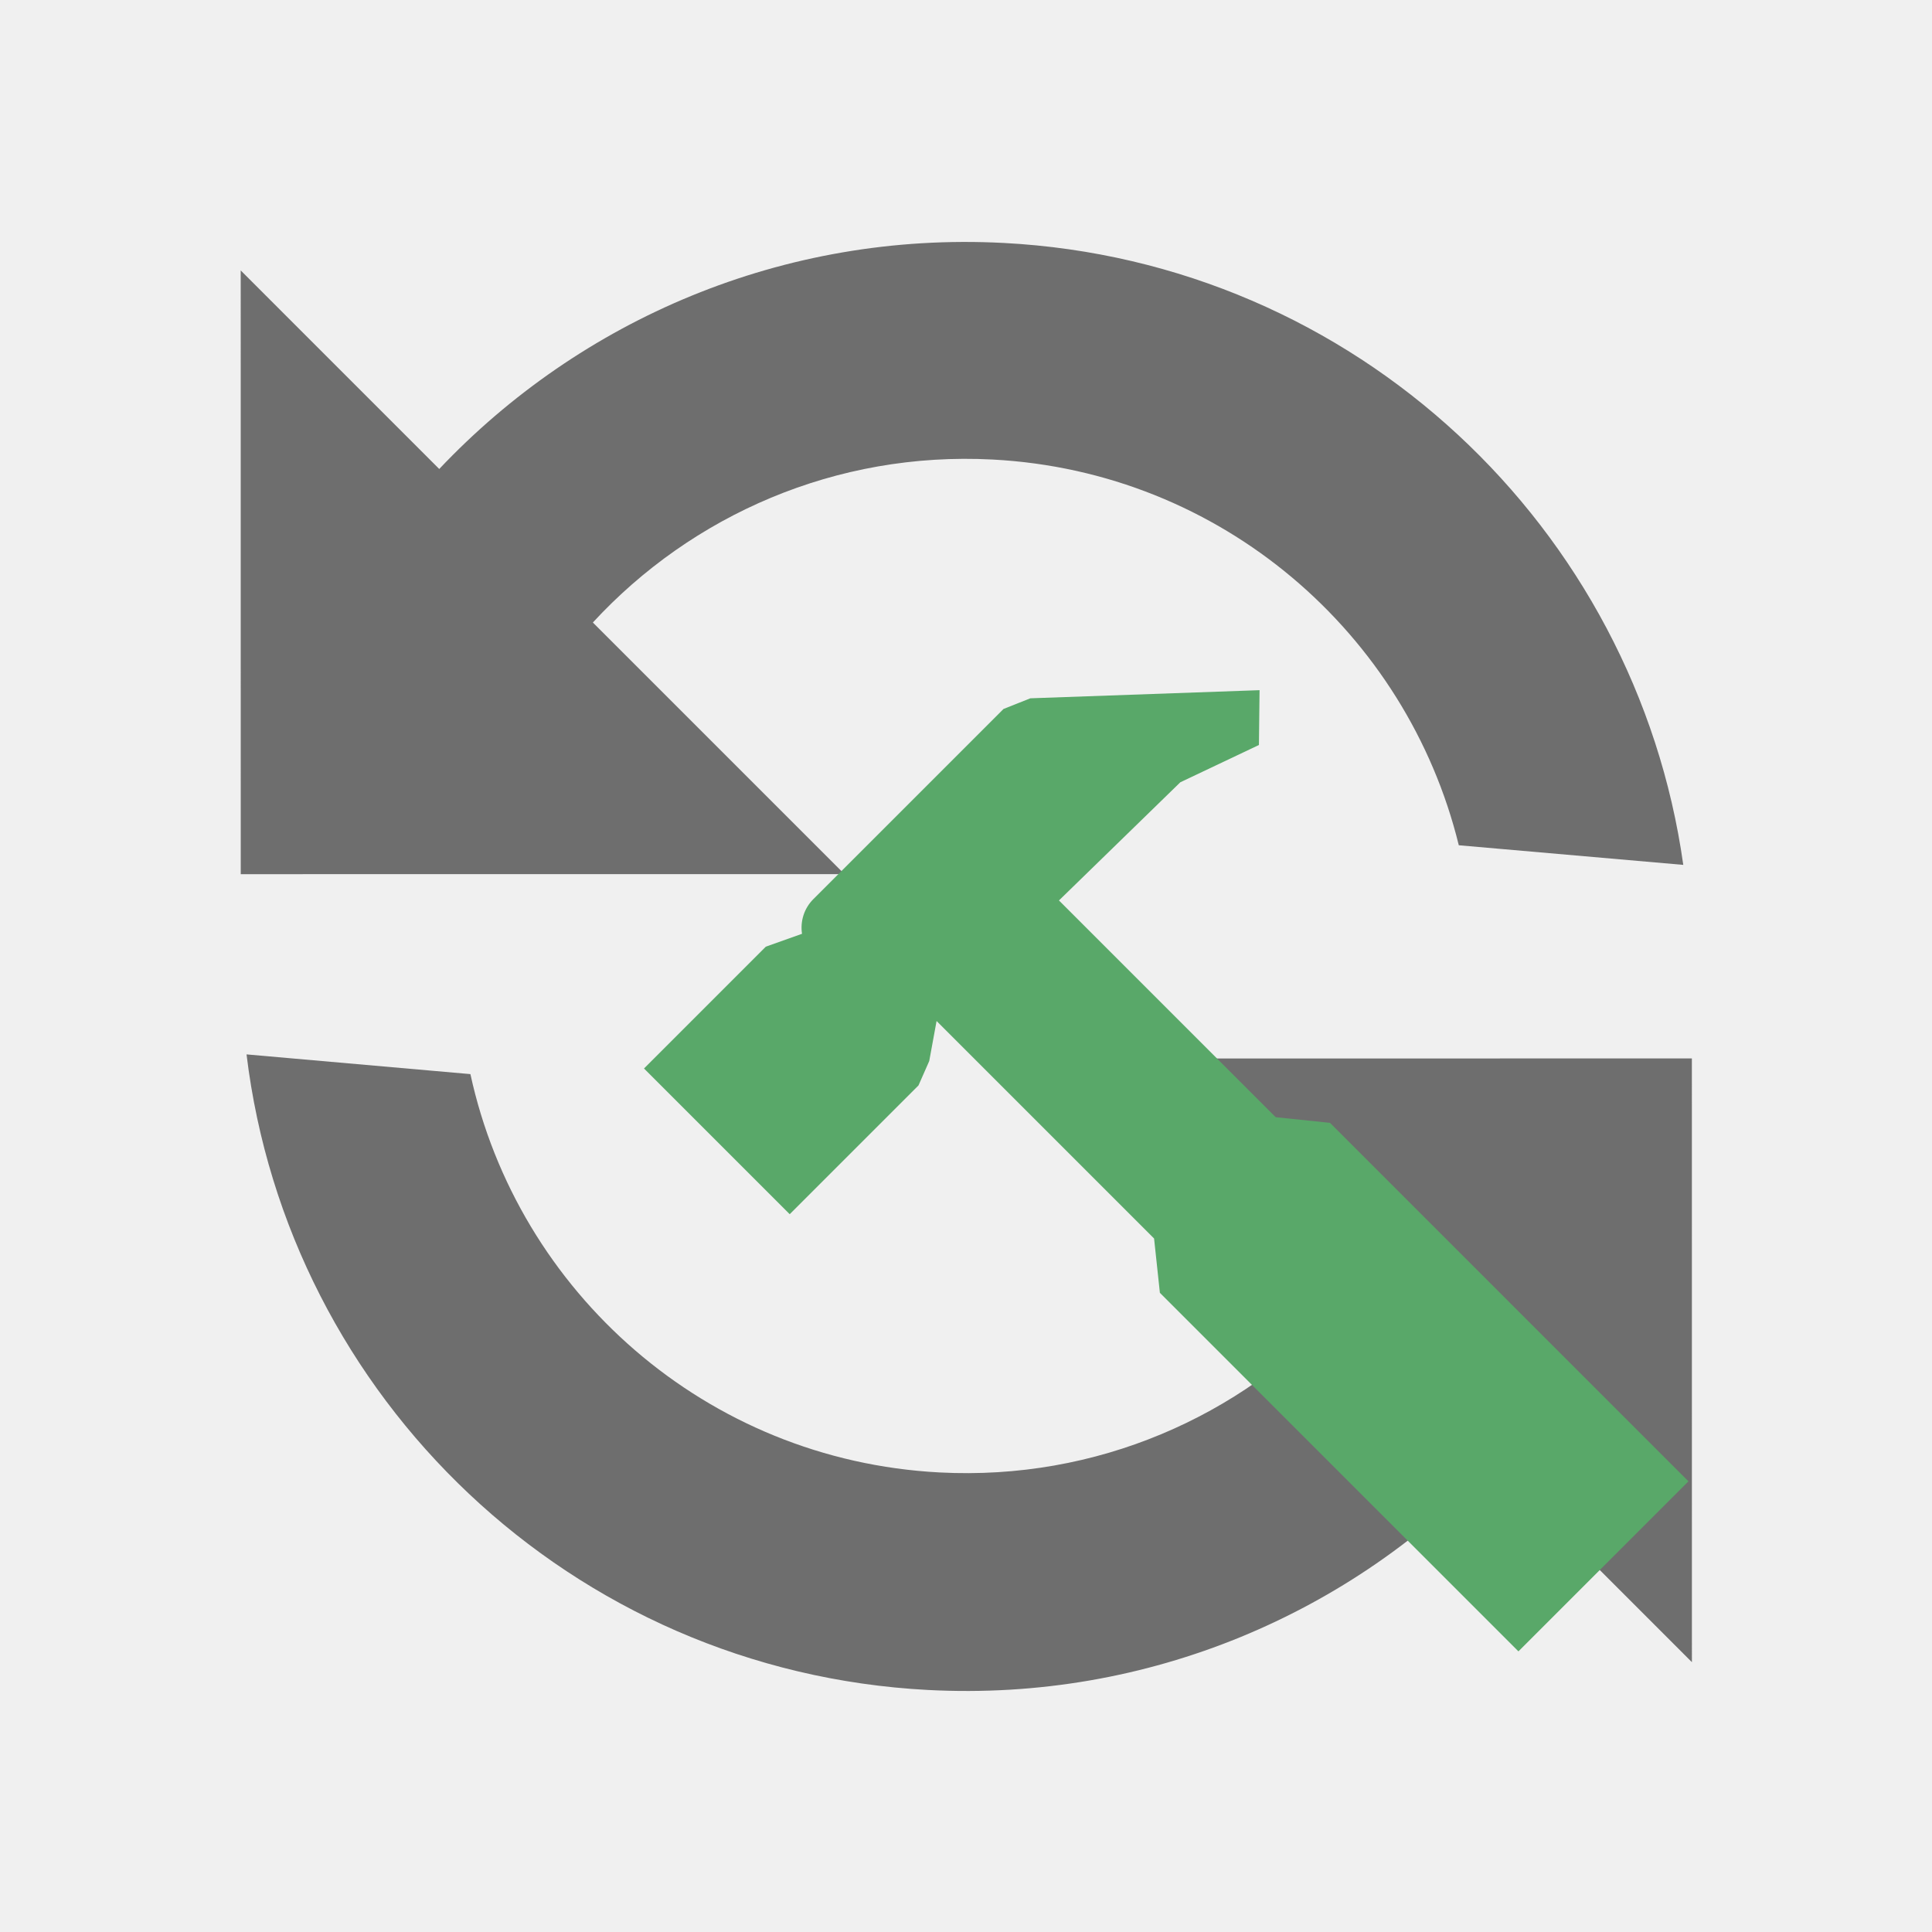
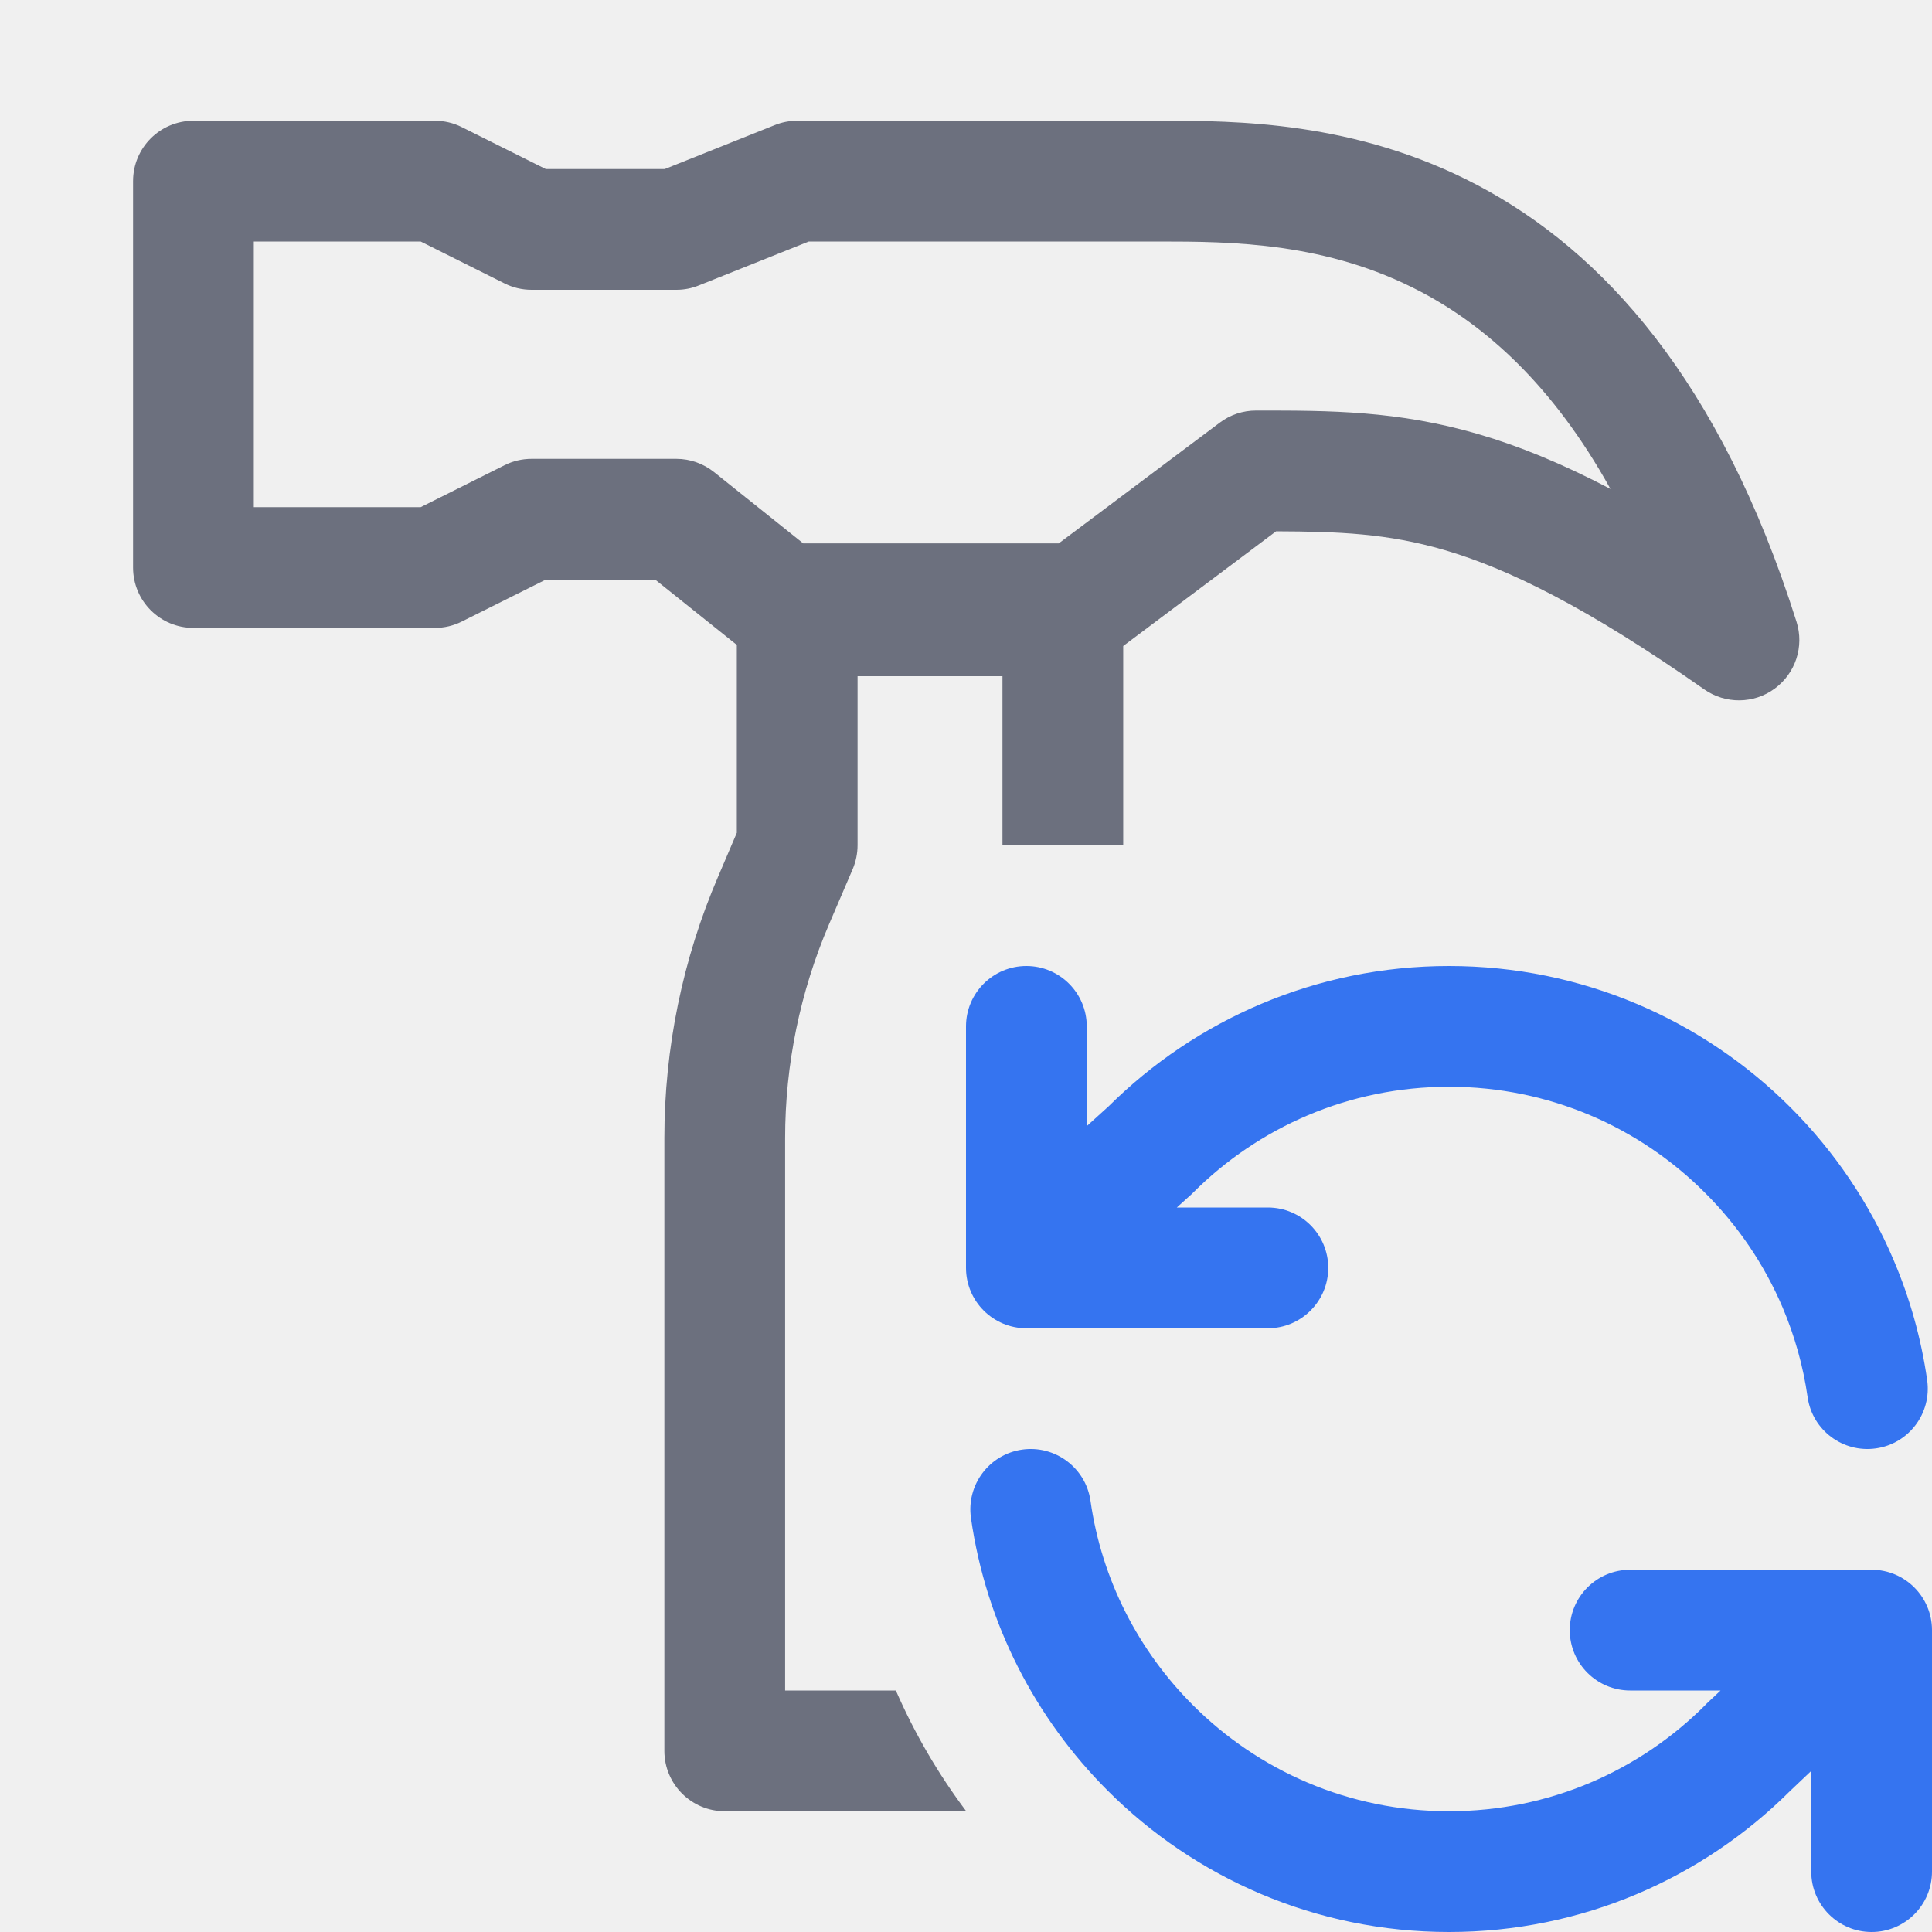
- <svg xmlns="http://www.w3.org/2000/svg" width="16" height="16" viewBox="0 0 16 16">
-   <svg width="16" height="16" viewBox="0 0 16 16">
-     <path fill="#6E6E6E" fill-rule="evenodd" d="M14.043,8.45 L14.305,13.443 L12.575,11.885 C11.474,13.182 9.832,14.004 7.999,14.004 C5.039,14.004 2.58,11.862 2.088,9.043 L3.948,9.109 C4.434,10.89 6.064,12.2 8,12.2 C9.302,12.2 10.465,11.608 11.235,10.679 L9.05,8.712 L14.043,8.45 Z M7.999,2.004 C10.918,2.004 13.351,4.09 13.888,6.853 L12.023,6.788 C11.502,5.059 9.898,3.8 8,3.8 C6.699,3.8 5.536,4.392 4.765,5.321 L6.955,7.293 L1.962,7.555 L1.7,2.562 L3.428,4.118 C4.528,2.825 6.168,2.004 7.999,2.004 Z" transform="rotate(3 8.002 8.004)" />
-   </svg>
-   <svg width="16" height="16" viewBox="-8 -8 24 24">
-     <path fill="#59A869" fill-rule="evenodd" d="M9.89,0.453 L9.889,0.451 L11.977,2.396 L11.49,2.872 L10.472,2.509 L8.368,2.481 L8.368,6.289 L8.795,6.815 L8.795,13.113 L5.808,13.113 L5.808,6.814 L6.234,6.286 L6.234,2.465 L5.818,2.752 L5.509,2.872 L3.247,2.872 L3.247,0.312 L5.387,0.312 L5.818,0.517 L5.818,0.517 C5.909,0.393 6.056,0.312 6.222,0.312 L9.563,0.312 L9.89,0.453 Z" transform="rotate(-45 7.612 6.712)" />
-   </svg>
+ <svg xmlns="http://www.w3.org/2000/svg" width="16" height="16" viewBox="0 0 16 16" fill="none">
+   <g clip-path="url(#clip0_16132_490)">
+     <path d="M8.5 8C8.776 8 9 8.224 9 8.5V9.326L9.181 9.162C9.904 8.444 10.9 8 12 8C13.105 8 14.105 8.448 14.829 9.172C15.189 9.532 15.481 9.96 15.683 10.437C15.816 10.749 15.91 11.082 15.96 11.429C15.999 11.703 15.809 11.956 15.536 11.995C15.262 12.034 15.009 11.844 14.97 11.571C14.933 11.311 14.862 11.062 14.763 10.828C14.611 10.471 14.392 10.149 14.121 9.879C13.578 9.335 12.829 9 12 9C11.172 9 10.422 9.335 9.879 9.879L9.87 9.888L9.746 10H10.5C10.776 10 11 10.224 11 10.5C11 10.776 10.776 11 10.5 11H8.5C8.224 11 8 10.776 8 10.5V8.5C8 8.224 8.224 8 8.5 8Z" fill="#3574F0" />
+     <path d="M8.465 12.005C8.738 11.966 8.992 12.156 9.031 12.429C9.124 13.085 9.431 13.673 9.879 14.121C10.422 14.665 11.172 15 12 15C12.829 15 13.578 14.665 14.122 14.121L14.13 14.112L14.249 14H13.5C13.224 14 13 13.776 13 13.5C13 13.224 13.224 13 13.5 13H15.5C15.776 13 16 13.224 16 13.5V15.5C16 15.776 15.776 16 15.5 16C15.224 16 15 15.776 15 15.5V14.666L14.824 14.833C14.101 15.554 13.102 16 12 16C10.896 16 9.895 15.552 9.172 14.828C8.576 14.232 8.166 13.448 8.041 12.571C8.002 12.297 8.192 12.044 8.465 12.005Z" fill="#3574F0" />
+     <path fill-rule="evenodd" clip-rule="evenodd" d="M6.102 5.341L5.426 4.8H4.52L3.825 5.147C3.756 5.182 3.679 5.2 3.602 5.2H1.602C1.325 5.2 1.102 4.976 1.102 4.7V1.5C1.102 1.224 1.325 1 1.602 1H3.602C3.679 1 3.756 1.018 3.825 1.053L4.52 1.4H5.505L6.416 1.036C6.475 1.012 6.538 1 6.602 1L9.62 1C10.221 1 11.225 1 12.235 1.533C13.274 2.081 14.247 3.151 14.878 5.149C14.943 5.354 14.87 5.576 14.697 5.703C14.525 5.83 14.29 5.832 14.115 5.71C13.137 5.025 12.488 4.709 11.962 4.555C11.488 4.417 11.088 4.402 10.568 4.4L9.302 5.35V7H8.302V5.6H7.102V7C7.102 7.068 7.088 7.135 7.062 7.197L6.866 7.654C6.626 8.214 6.502 8.817 6.502 9.426V14H7.419C7.575 14.357 7.771 14.693 8.002 15H6.002C5.726 15 5.502 14.776 5.502 14.5V9.426C5.502 8.681 5.653 7.944 5.947 7.26L6.102 6.897V5.341ZM9.602 2C10.203 2 10.989 2.006 11.768 2.417C12.295 2.695 12.854 3.179 13.337 4.049C12.936 3.839 12.579 3.693 12.242 3.595C11.573 3.4 11.011 3.4 10.423 3.4L10.402 3.4C10.293 3.4 10.188 3.435 10.102 3.5L8.768 4.5H6.652L5.914 3.91C5.825 3.839 5.715 3.8 5.602 3.8H4.402C4.324 3.8 4.247 3.818 4.178 3.853L3.484 4.2H2.102V2H3.484L4.178 2.347C4.247 2.382 4.324 2.4 4.402 2.4H5.602C5.665 2.4 5.728 2.388 5.787 2.364L6.698 2H9.602Z" fill="#6C707E" />
+   </g>
+   <defs>
+     <clipPath id="clip0_16132_490">
+       <rect width="16" height="16" fill="white" />
+     </clipPath>
+   </defs>
</svg>
